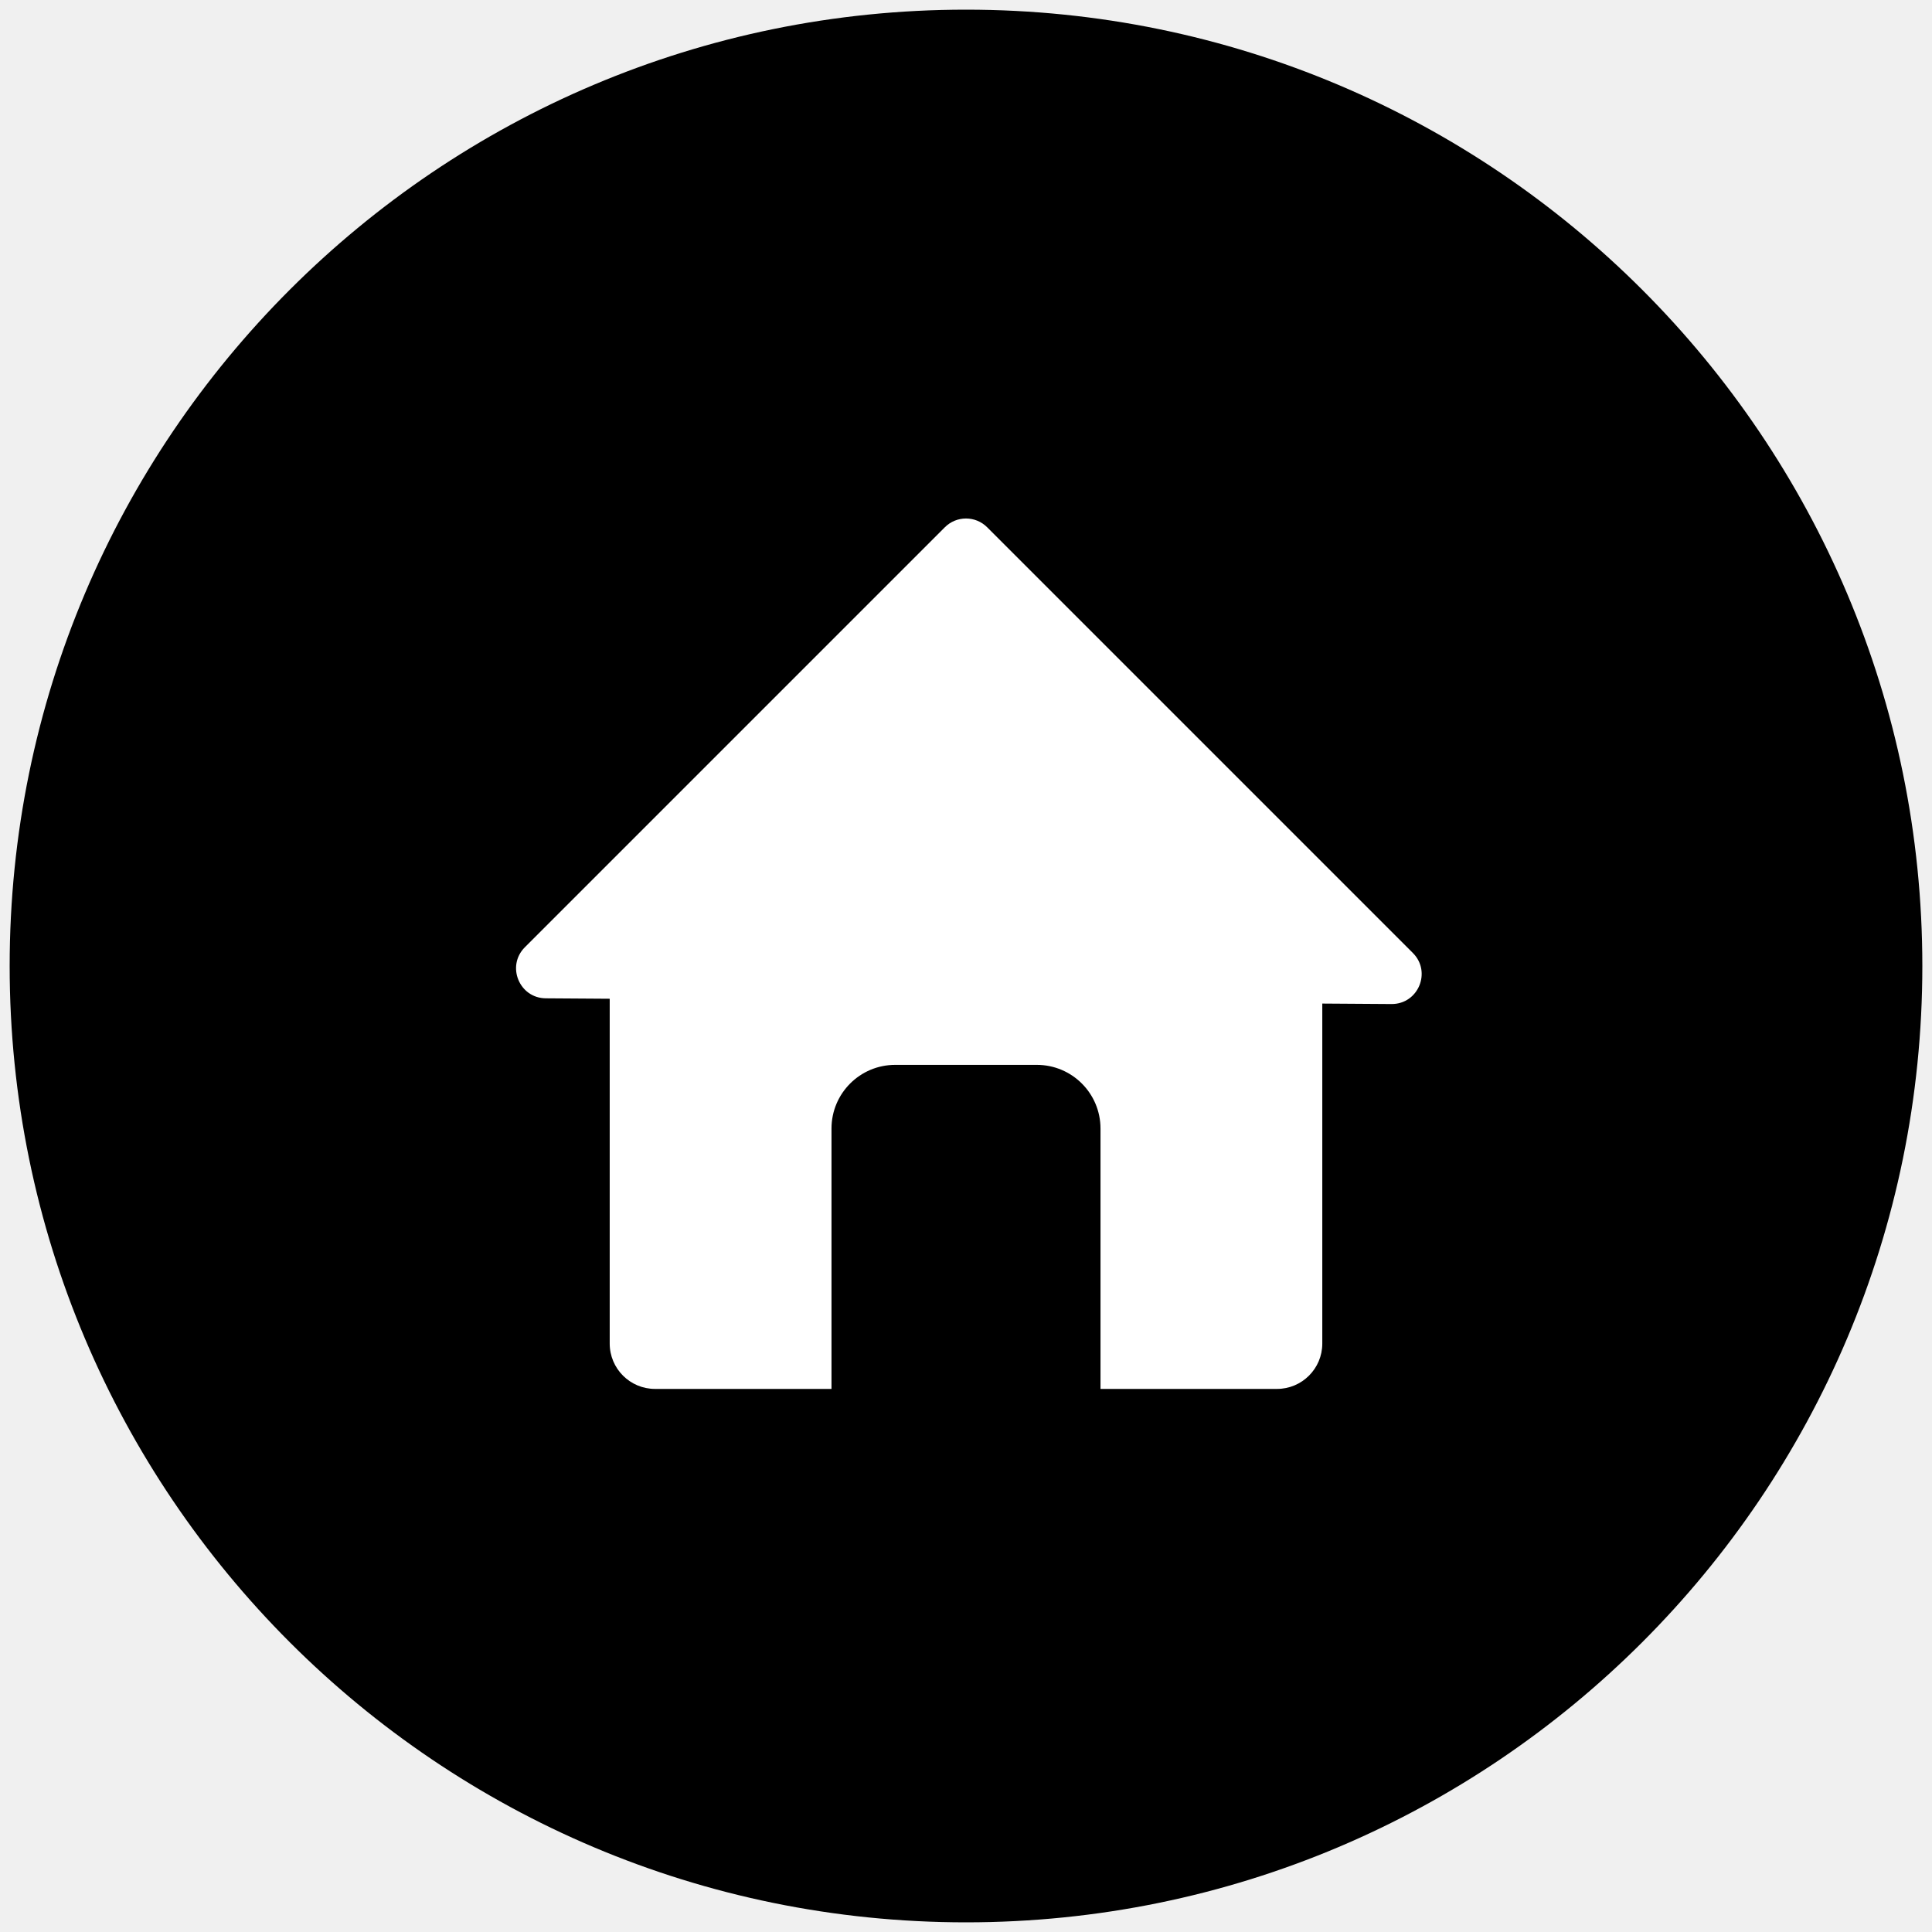
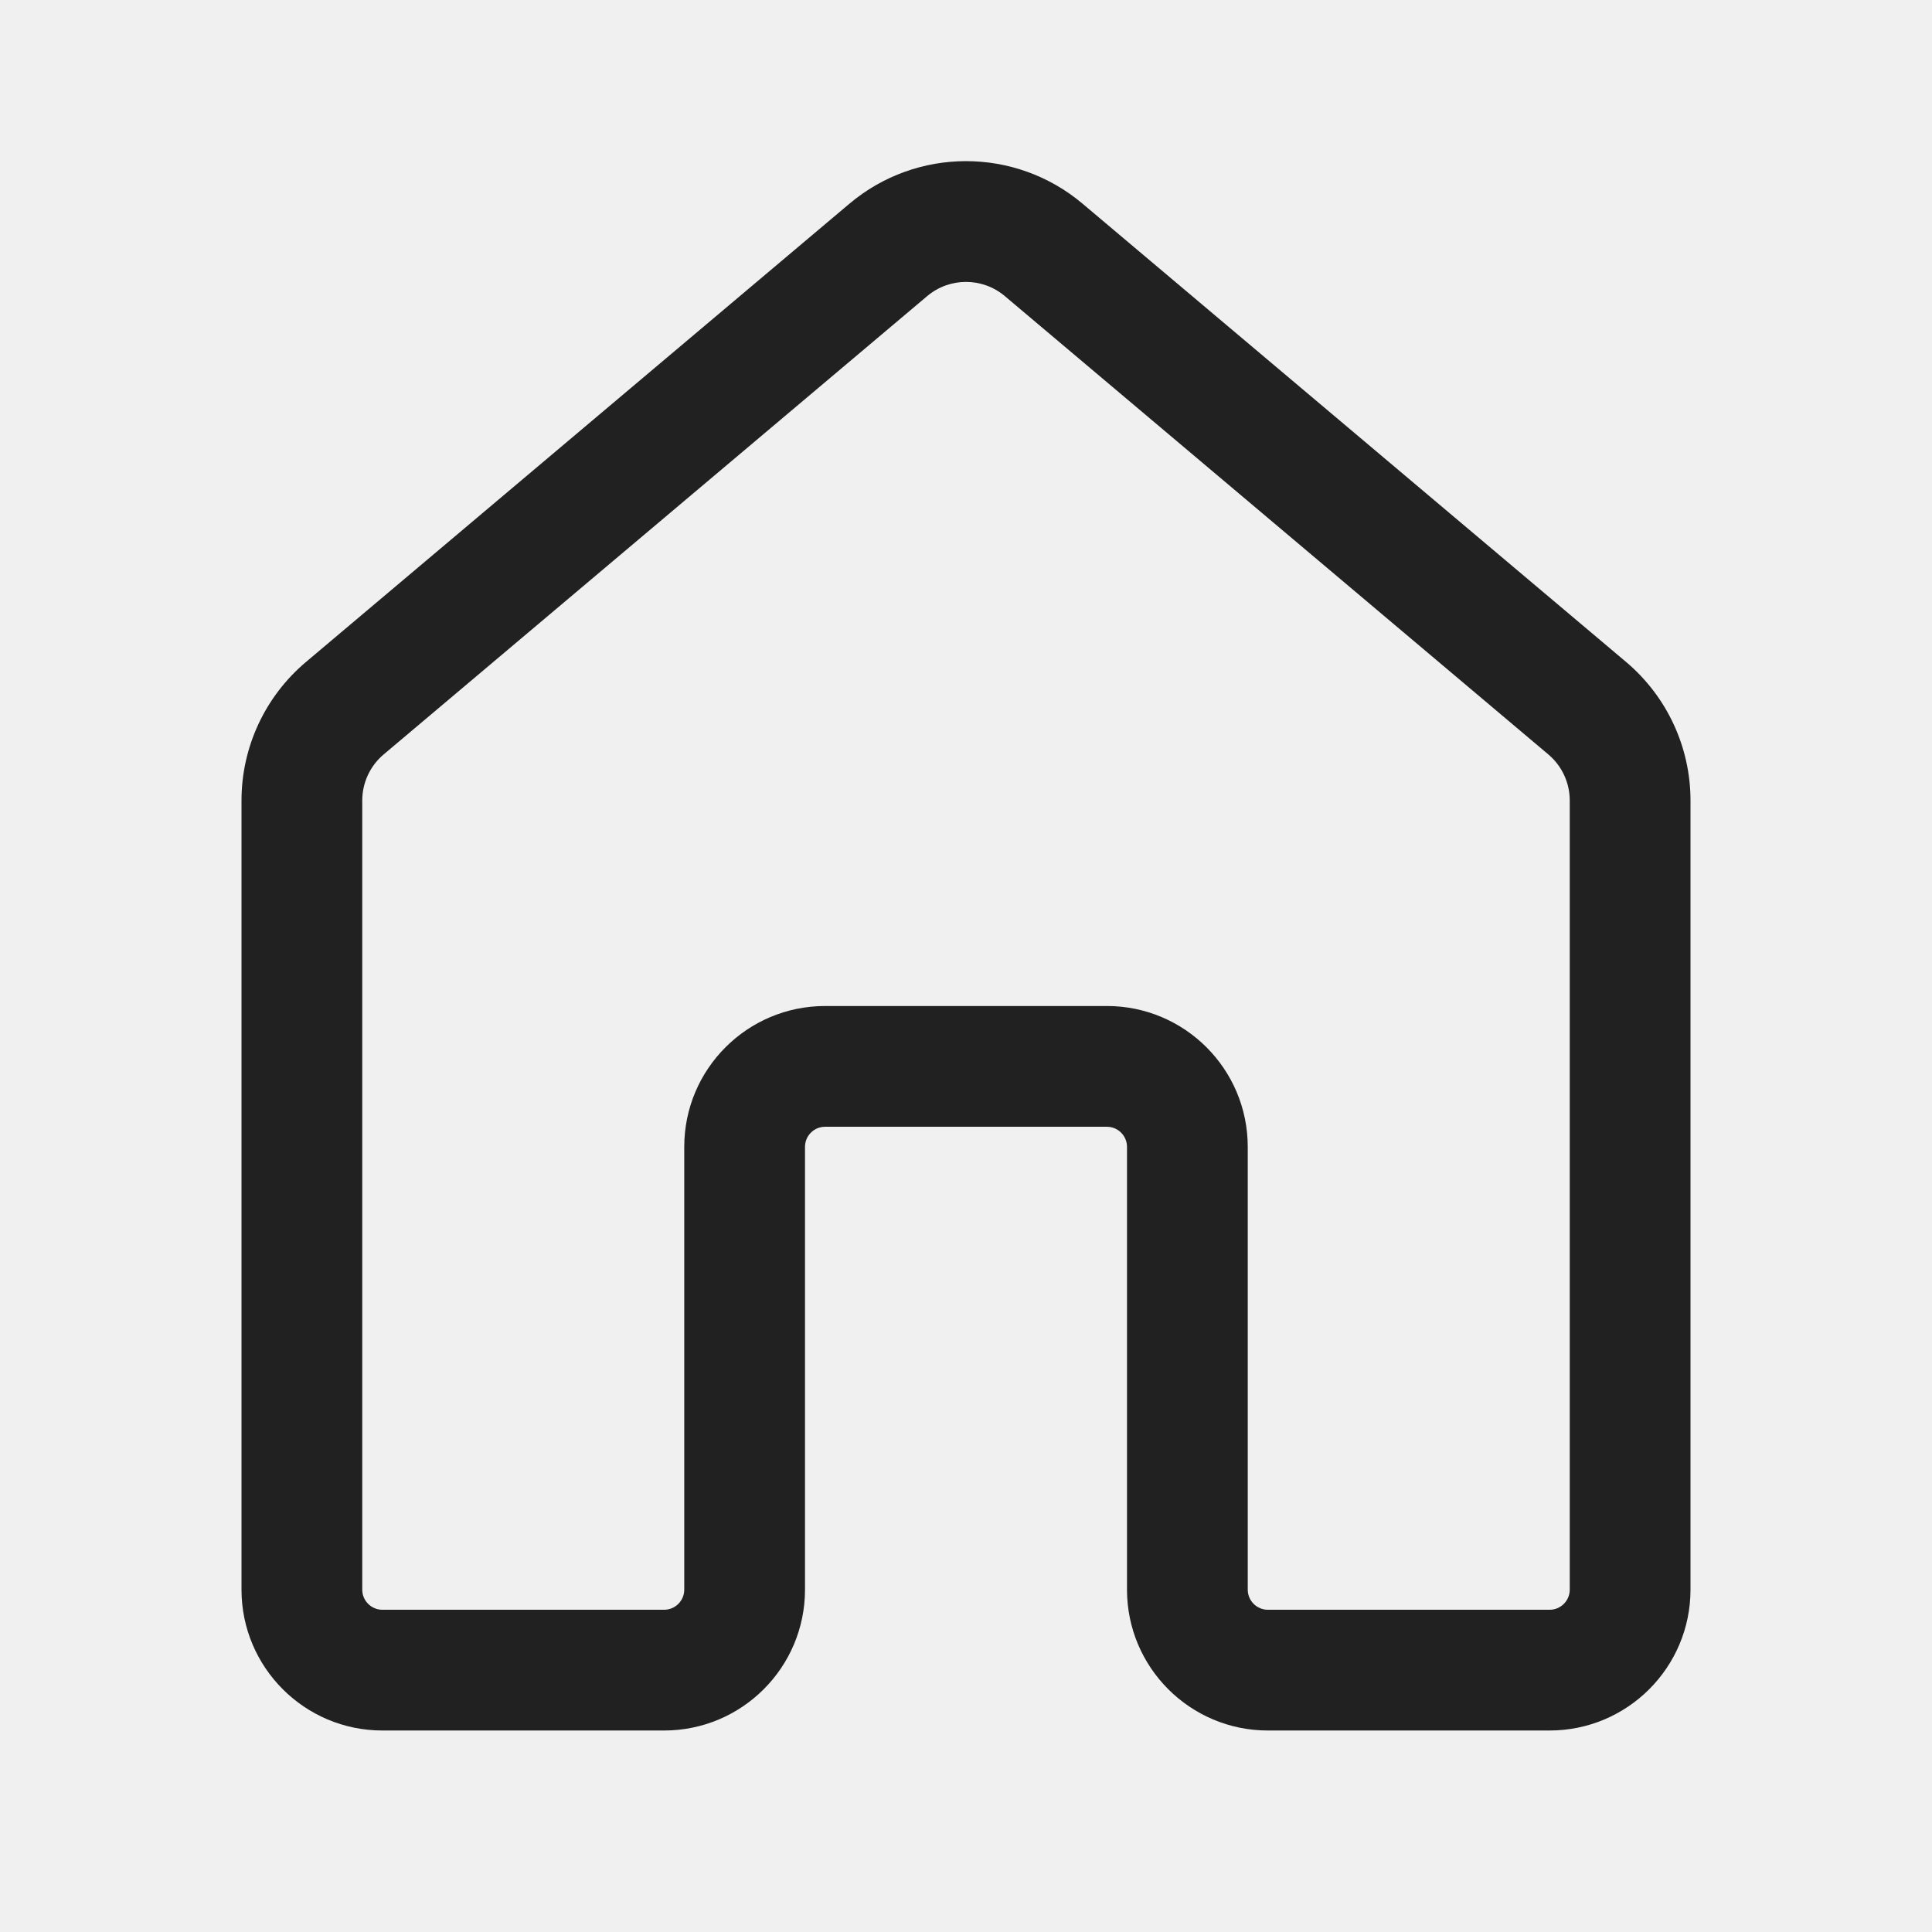
- <svg xmlns="http://www.w3.org/2000/svg" style="enable-background:new 0 0 512 512;" version="1.1" viewBox="0 0 512 512" xml:space="preserve">
-   <g id="home">
-     <g>
-       <circle cx="256" cy="256" r="253.44" />
-       <path d="M184.69,283.819c0.05,0.049,0.089,0.099,0.139,0.148c-0.05,0.029-0.089,0.049-0.139,0.079    c-0.049-0.05-0.089-0.099-0.139-0.149C184.601,283.879,184.641,283.849,184.69,283.819z" style="fill:#FFFFFF;" />
-       <path d="M327.478,283.859c-0.049,0.059-0.109,0.129-0.168,0.188c-0.059-0.04-0.119-0.07-0.178-0.099    c0.059-0.059,0.119-0.129,0.178-0.188C327.369,283.789,327.419,283.829,327.478,283.859z" style="fill:#FFFFFF;" />
-       <path d="M338.404,368.078H173.596c-6.637,0-12.017-5.38-12.017-12.017V235.365h188.841v120.696    C350.421,362.698,345.04,368.078,338.404,368.078z" style="fill:#FFFFFF;" />
-       <path d="M374.422,252.546c5.013,5.013,1.429,13.582-5.66,13.534l-111.874-0.757l-112.241-0.759    c-7.037-0.048-10.528-8.558-5.552-13.534l111.299-111.3c3.096-3.096,8.116-3.096,11.212,0L374.422,252.546z" style="fill:#FFFFFF;" />
-       <path d="M274.765,282.2h-37.53c-9.323,0-16.88,7.557-16.88,16.88v69.456h71.289V299.08    C291.645,289.757,284.087,282.2,274.765,282.2z" />
-     </g>
-   </g>
-   <g id="Layer_1" />
+ <svg xmlns="http://www.w3.org/2000/svg" fill="none" height="24" viewBox="0 0 24 24" width="24">
+   <path d="M10.55 2.532C11.387 1.825 12.613 1.825 13.45 2.532L20.201 8.224C20.707 8.652 21 9.281 21 9.944V19.747C21 20.713 20.216 21.497 19.25 21.497H15.75C14.784 21.497 14 20.713 14 19.747V14.247C14 14.109 13.888 13.997 13.75 13.997H10.25C10.112 13.997 10 14.109 10 14.247V19.747C10 20.713 9.216 21.497 8.25 21.497H4.75C3.784 21.497 3 20.713 3 19.747V9.944C3 9.281 3.293 8.652 3.8 8.224L10.55 2.532ZM12.483 3.679C12.204 3.443 11.796 3.443 11.517 3.679L4.767 9.371C4.598 9.513 4.5 9.723 4.5 9.944V19.747C4.5 19.885 4.612 19.997 4.75 19.997H8.25C8.388 19.997 8.5 19.885 8.5 19.747V14.247C8.5 13.28 9.284 12.497 10.25 12.497H13.75C14.716 12.497 15.5 13.28 15.5 14.247V19.747C15.5 19.885 15.612 19.997 15.75 19.997H19.25C19.388 19.997 19.5 19.885 19.5 19.747V9.944C19.5 9.723 19.402 9.513 19.233 9.371L12.483 3.679Z" fill="#212121" />
</svg>
